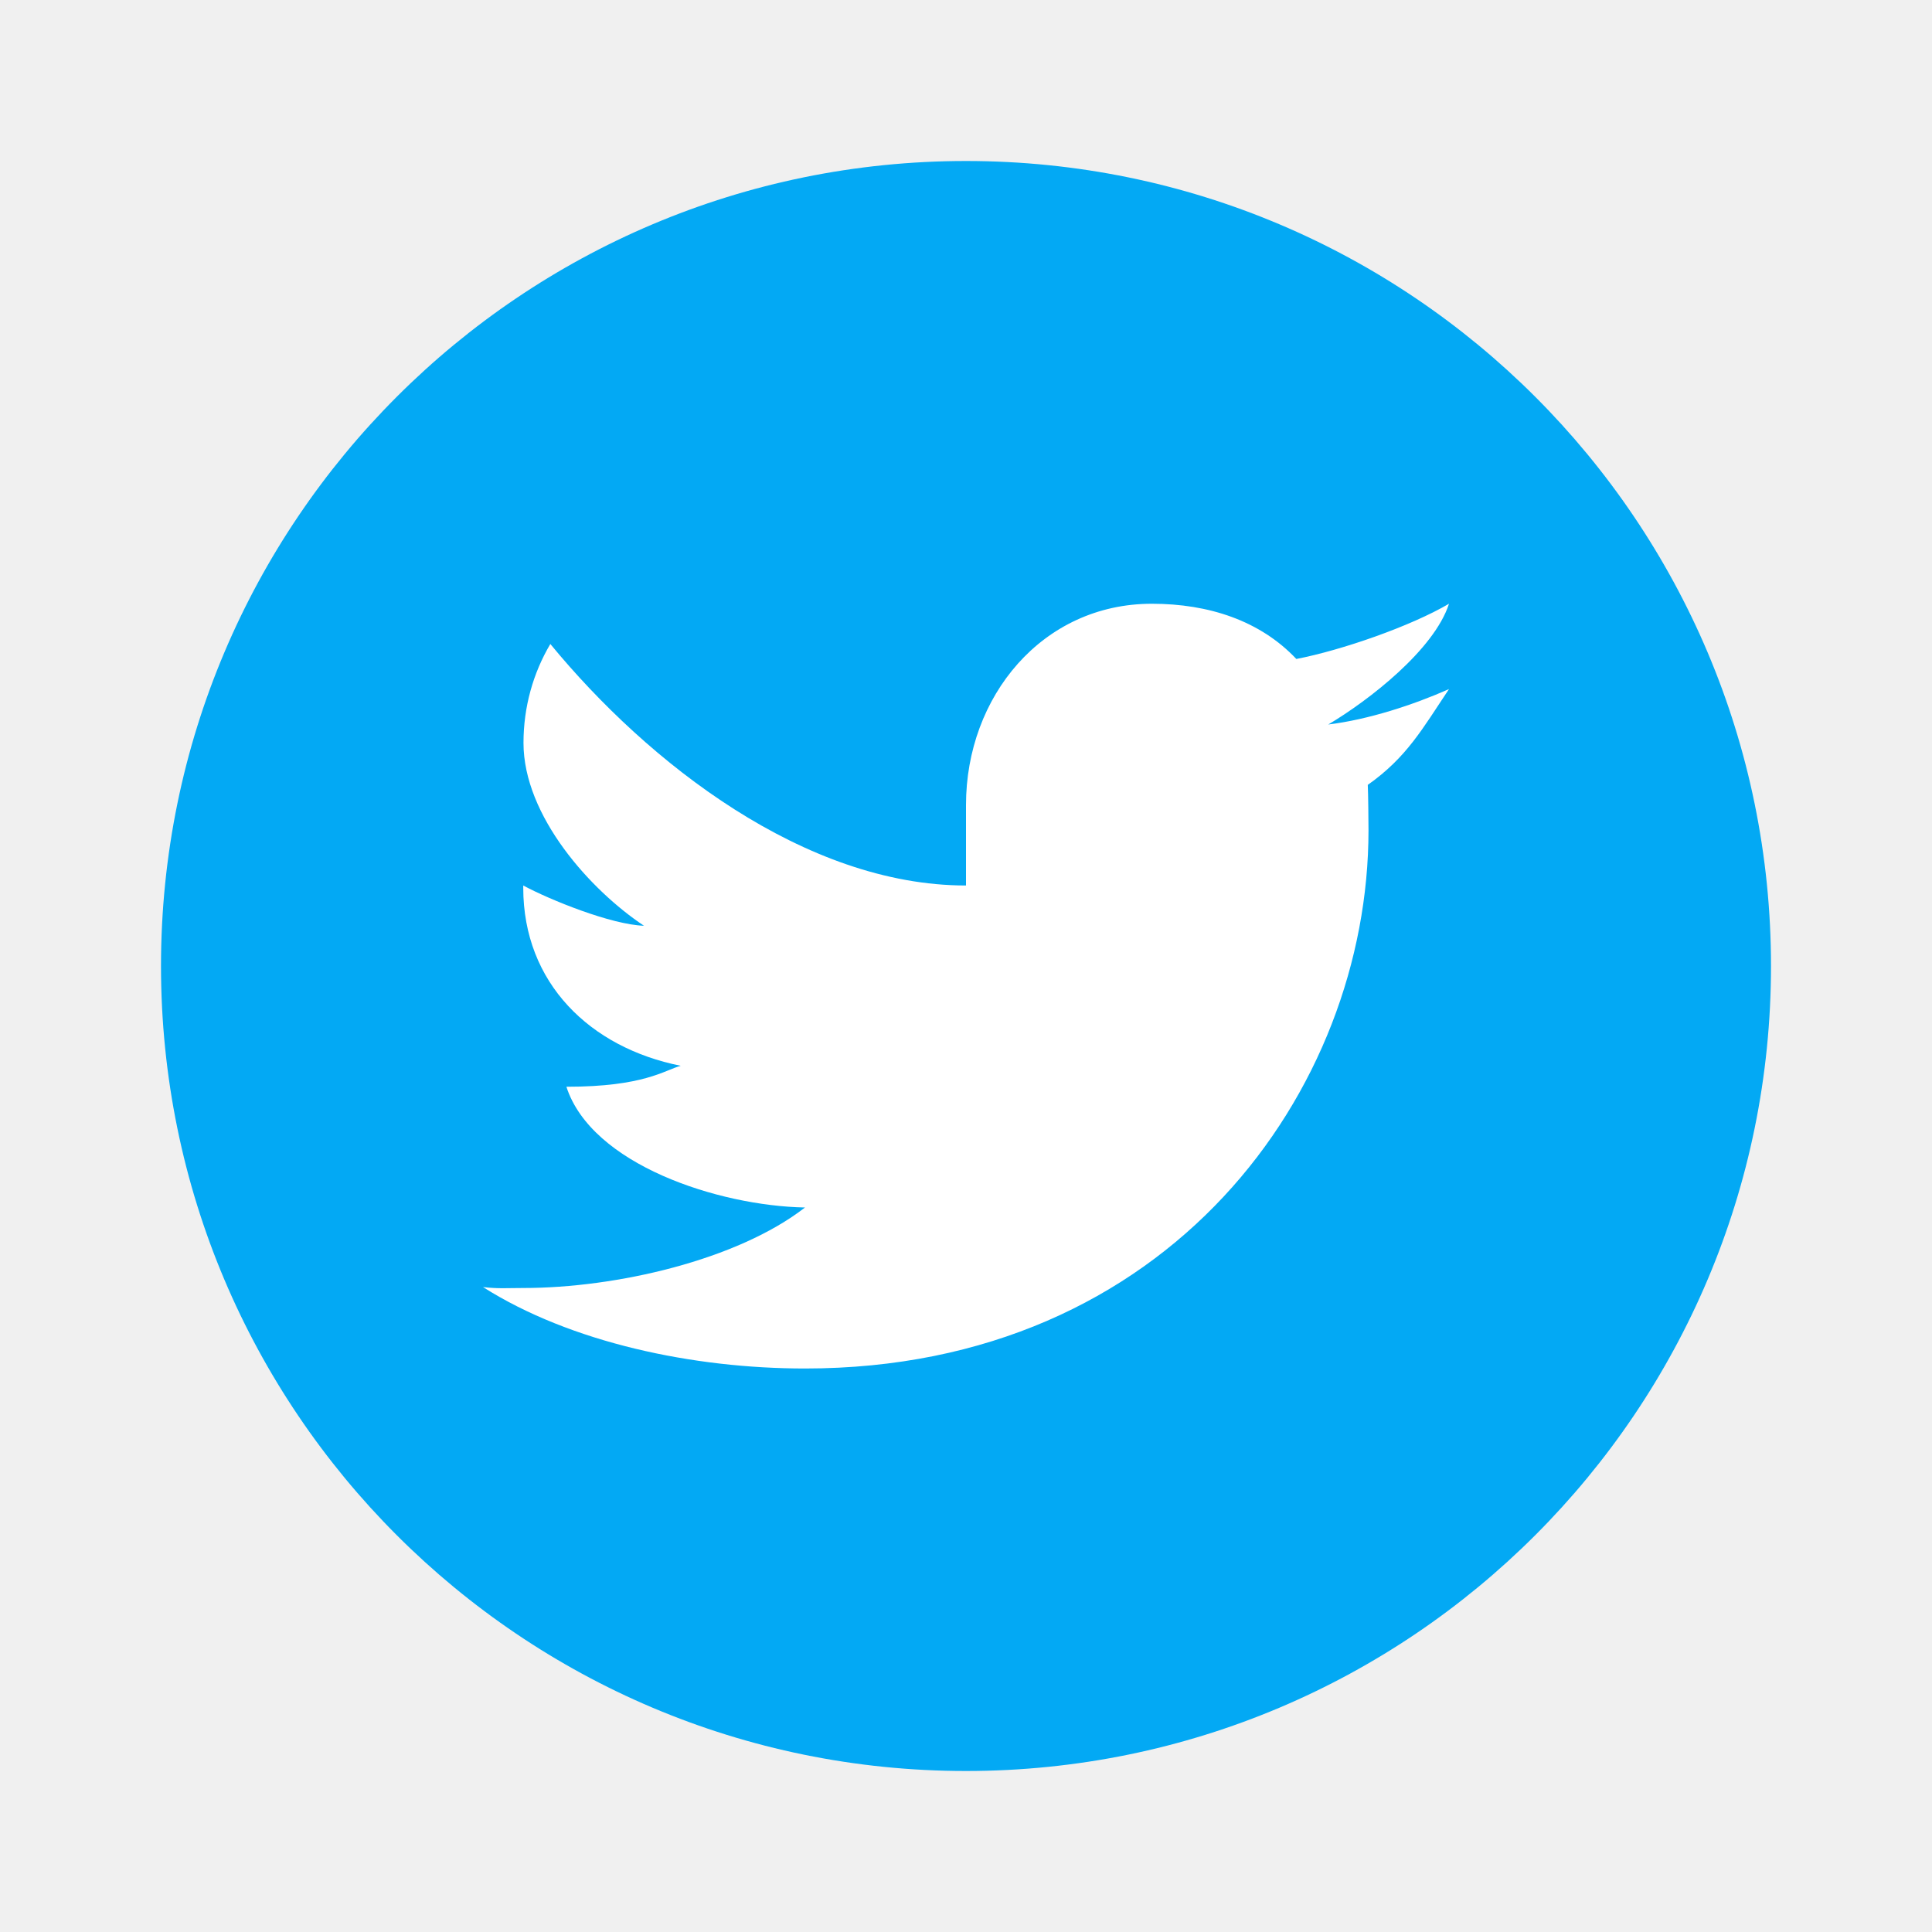
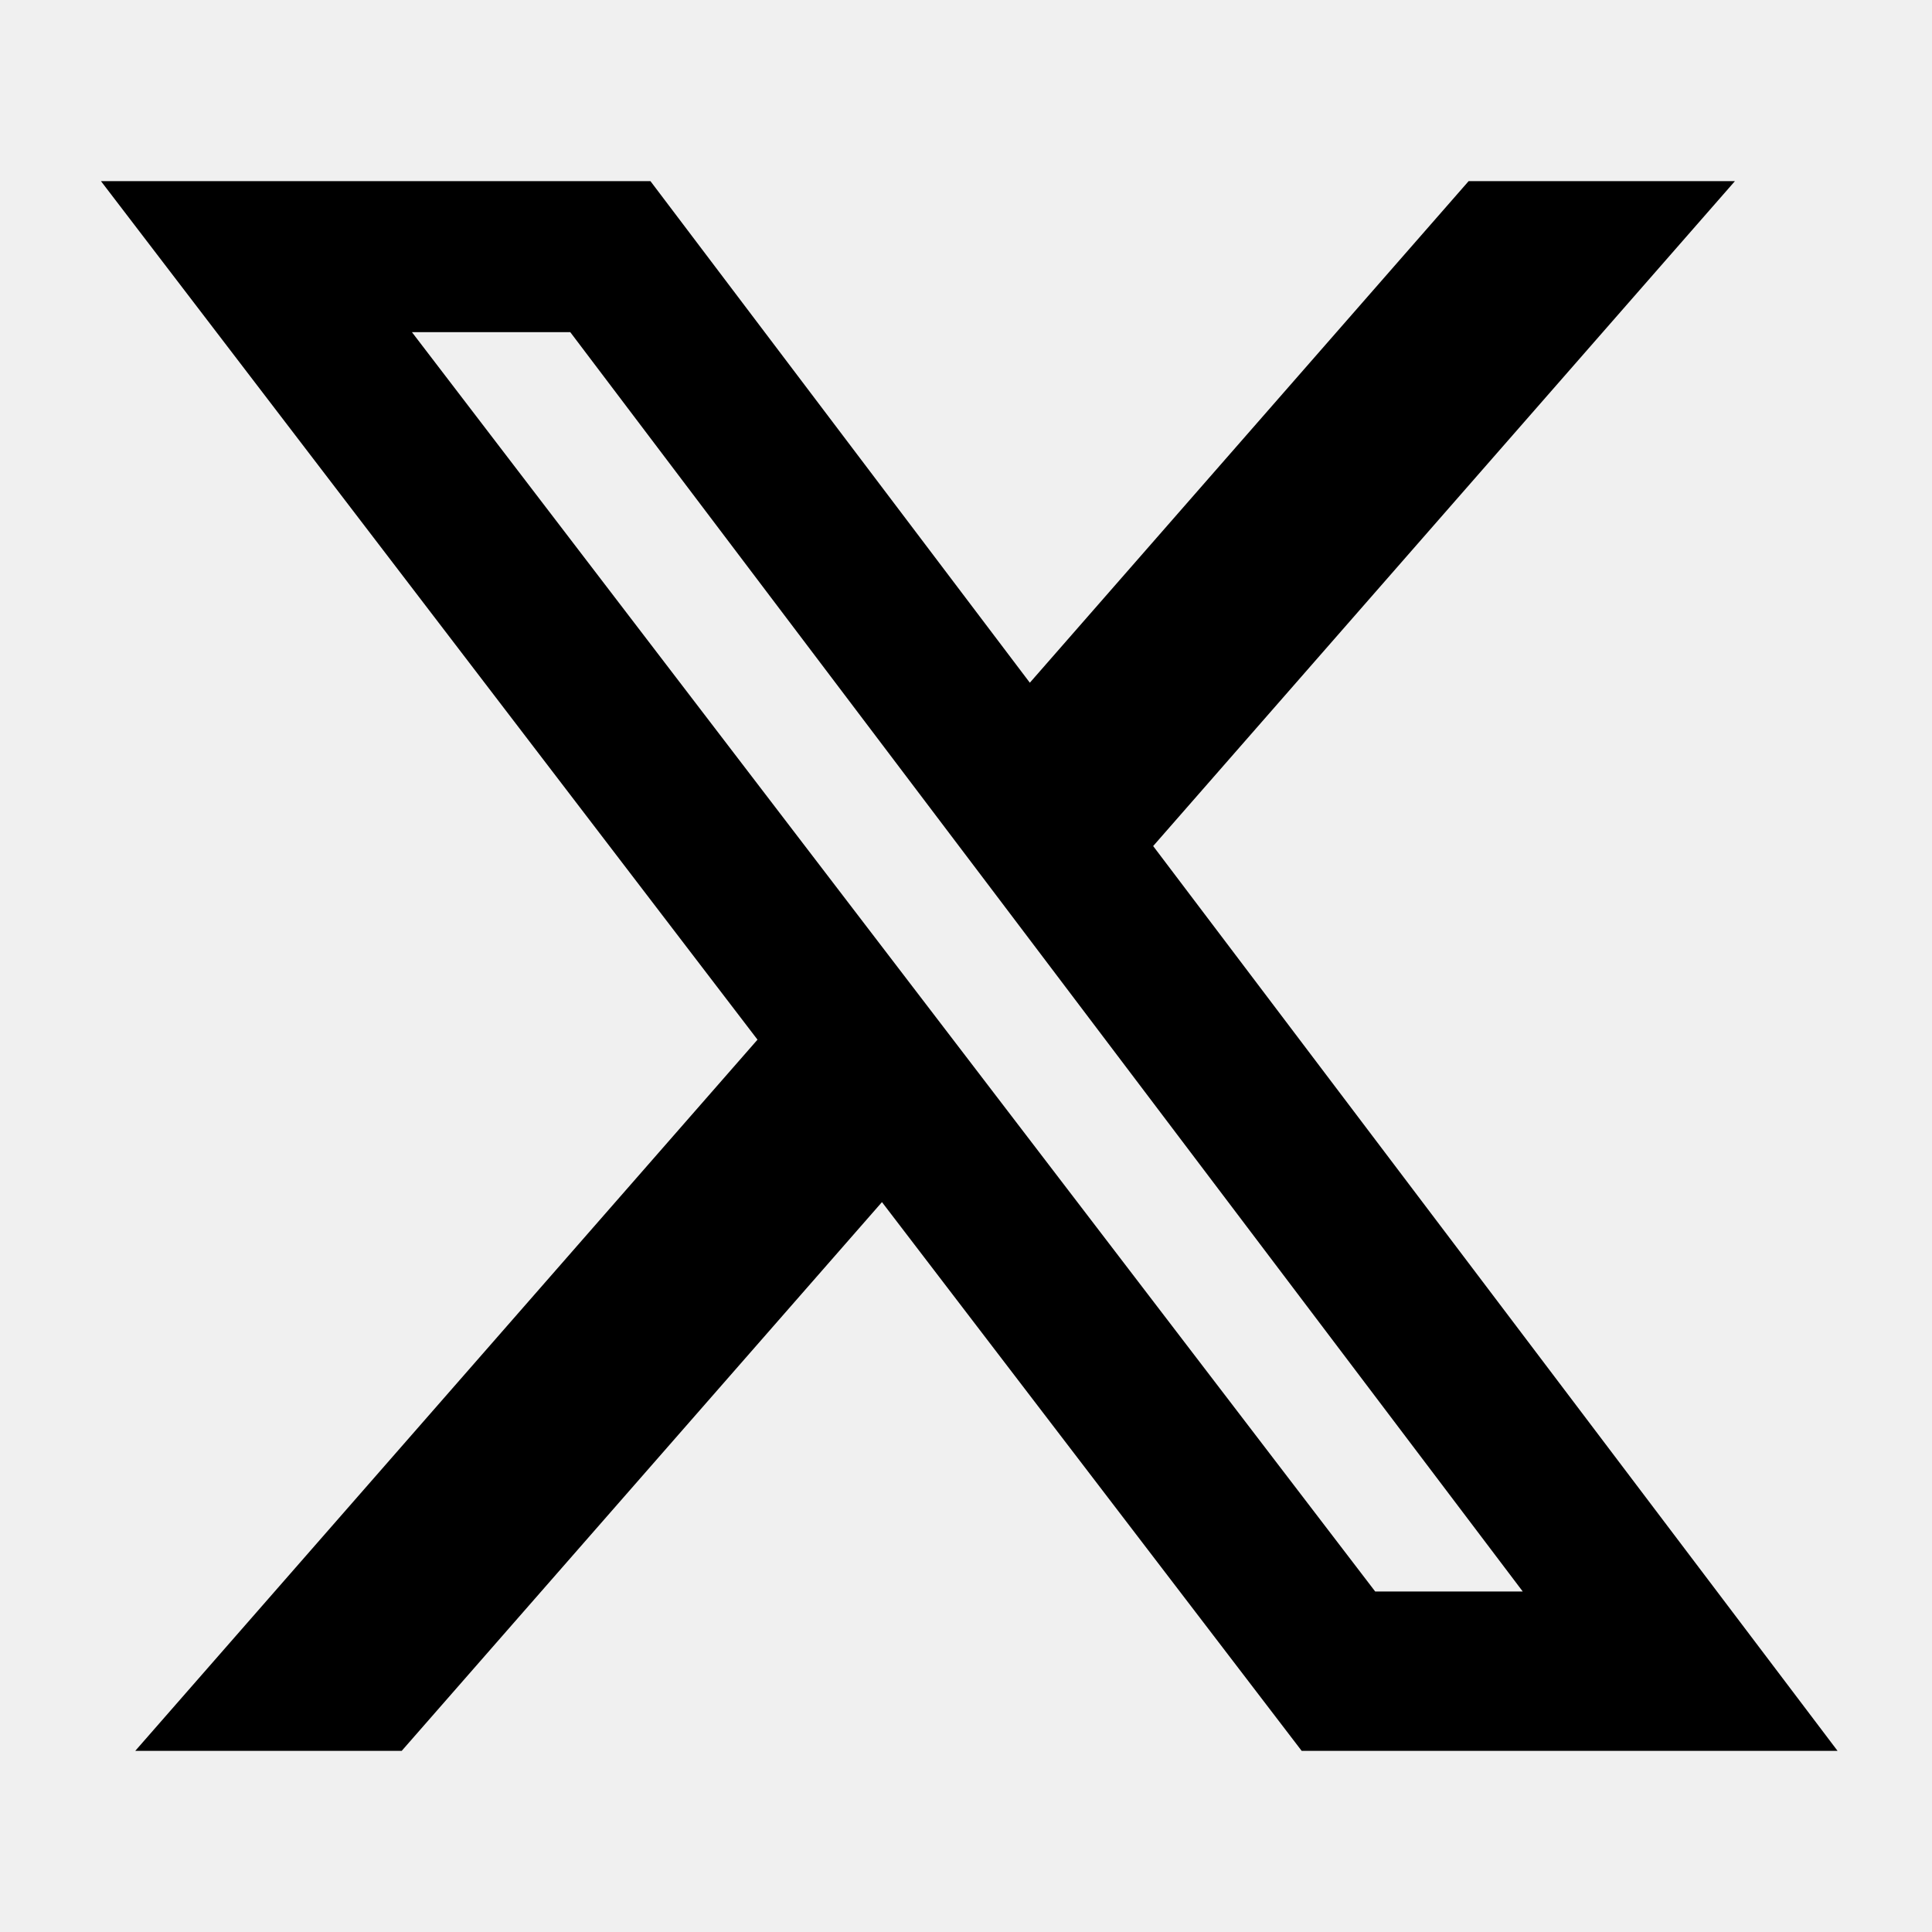
- <svg xmlns="http://www.w3.org/2000/svg" viewBox="0 0 48 48" width="64px">
-   <path fill="#03a9f4" d="M24 4A20 20 0 1 0 24 44A20 20 0 1 0 24 4Z" />
-   <path fill="#fff" d="M36,17.12c-0.882,0.391-1.999,0.758-3,0.88c1.018-0.604,2.633-1.862,3-3 c-0.951,0.559-2.671,1.156-3.793,1.372C31.311,15.422,30.033,15,28.617,15C25.897,15,24,17.305,24,20v2c-4,0-7.9-3.047-10.327-6 c-0.427,0.721-0.667,1.565-0.667,2.457c0,1.819,1.671,3.665,2.994,4.543c-0.807-0.025-2.335-0.641-3-1c0,0.016,0,0.036,0,0.057 c0,2.367,1.661,3.974,3.912,4.422C16.501,26.592,16,27,14.072,27c0.626,1.935,3.773,2.958,5.928,3c-1.686,1.307-4.692,2-7,2 c-0.399,0-0.615,0.022-1-0.023C14.178,33.357,17.22,34,20,34c9.057,0,14-6.918,14-13.37c0-0.212-0.007-0.922-0.018-1.13 C34.95,18.818,35.342,18.104,36,17.12" />
+ <svg xmlns="http://www.w3.org/2000/svg" viewBox="0 0 24 24" width="64px" aria-hidden="true" class="r-4qtqp9 r-yyyyoo r-dnmrzs r-bnwqim r-1plcrui r-lrvibr r-lrsllp r-18jsvk2 r-16y2uox r-8kz0gk">
+   <g>
+     <path d="M18.244 2.25h3.308l-7.227 8.26 8.502 11.24H16.17l-5.214-6.817L4.99 21.75H1.68l7.73-8.835L1.254 2.25H8.08l4.713 6.231zm-1.161 17.52h1.833L7.084 4.126H5.117z" />
+   </g>
</svg>
